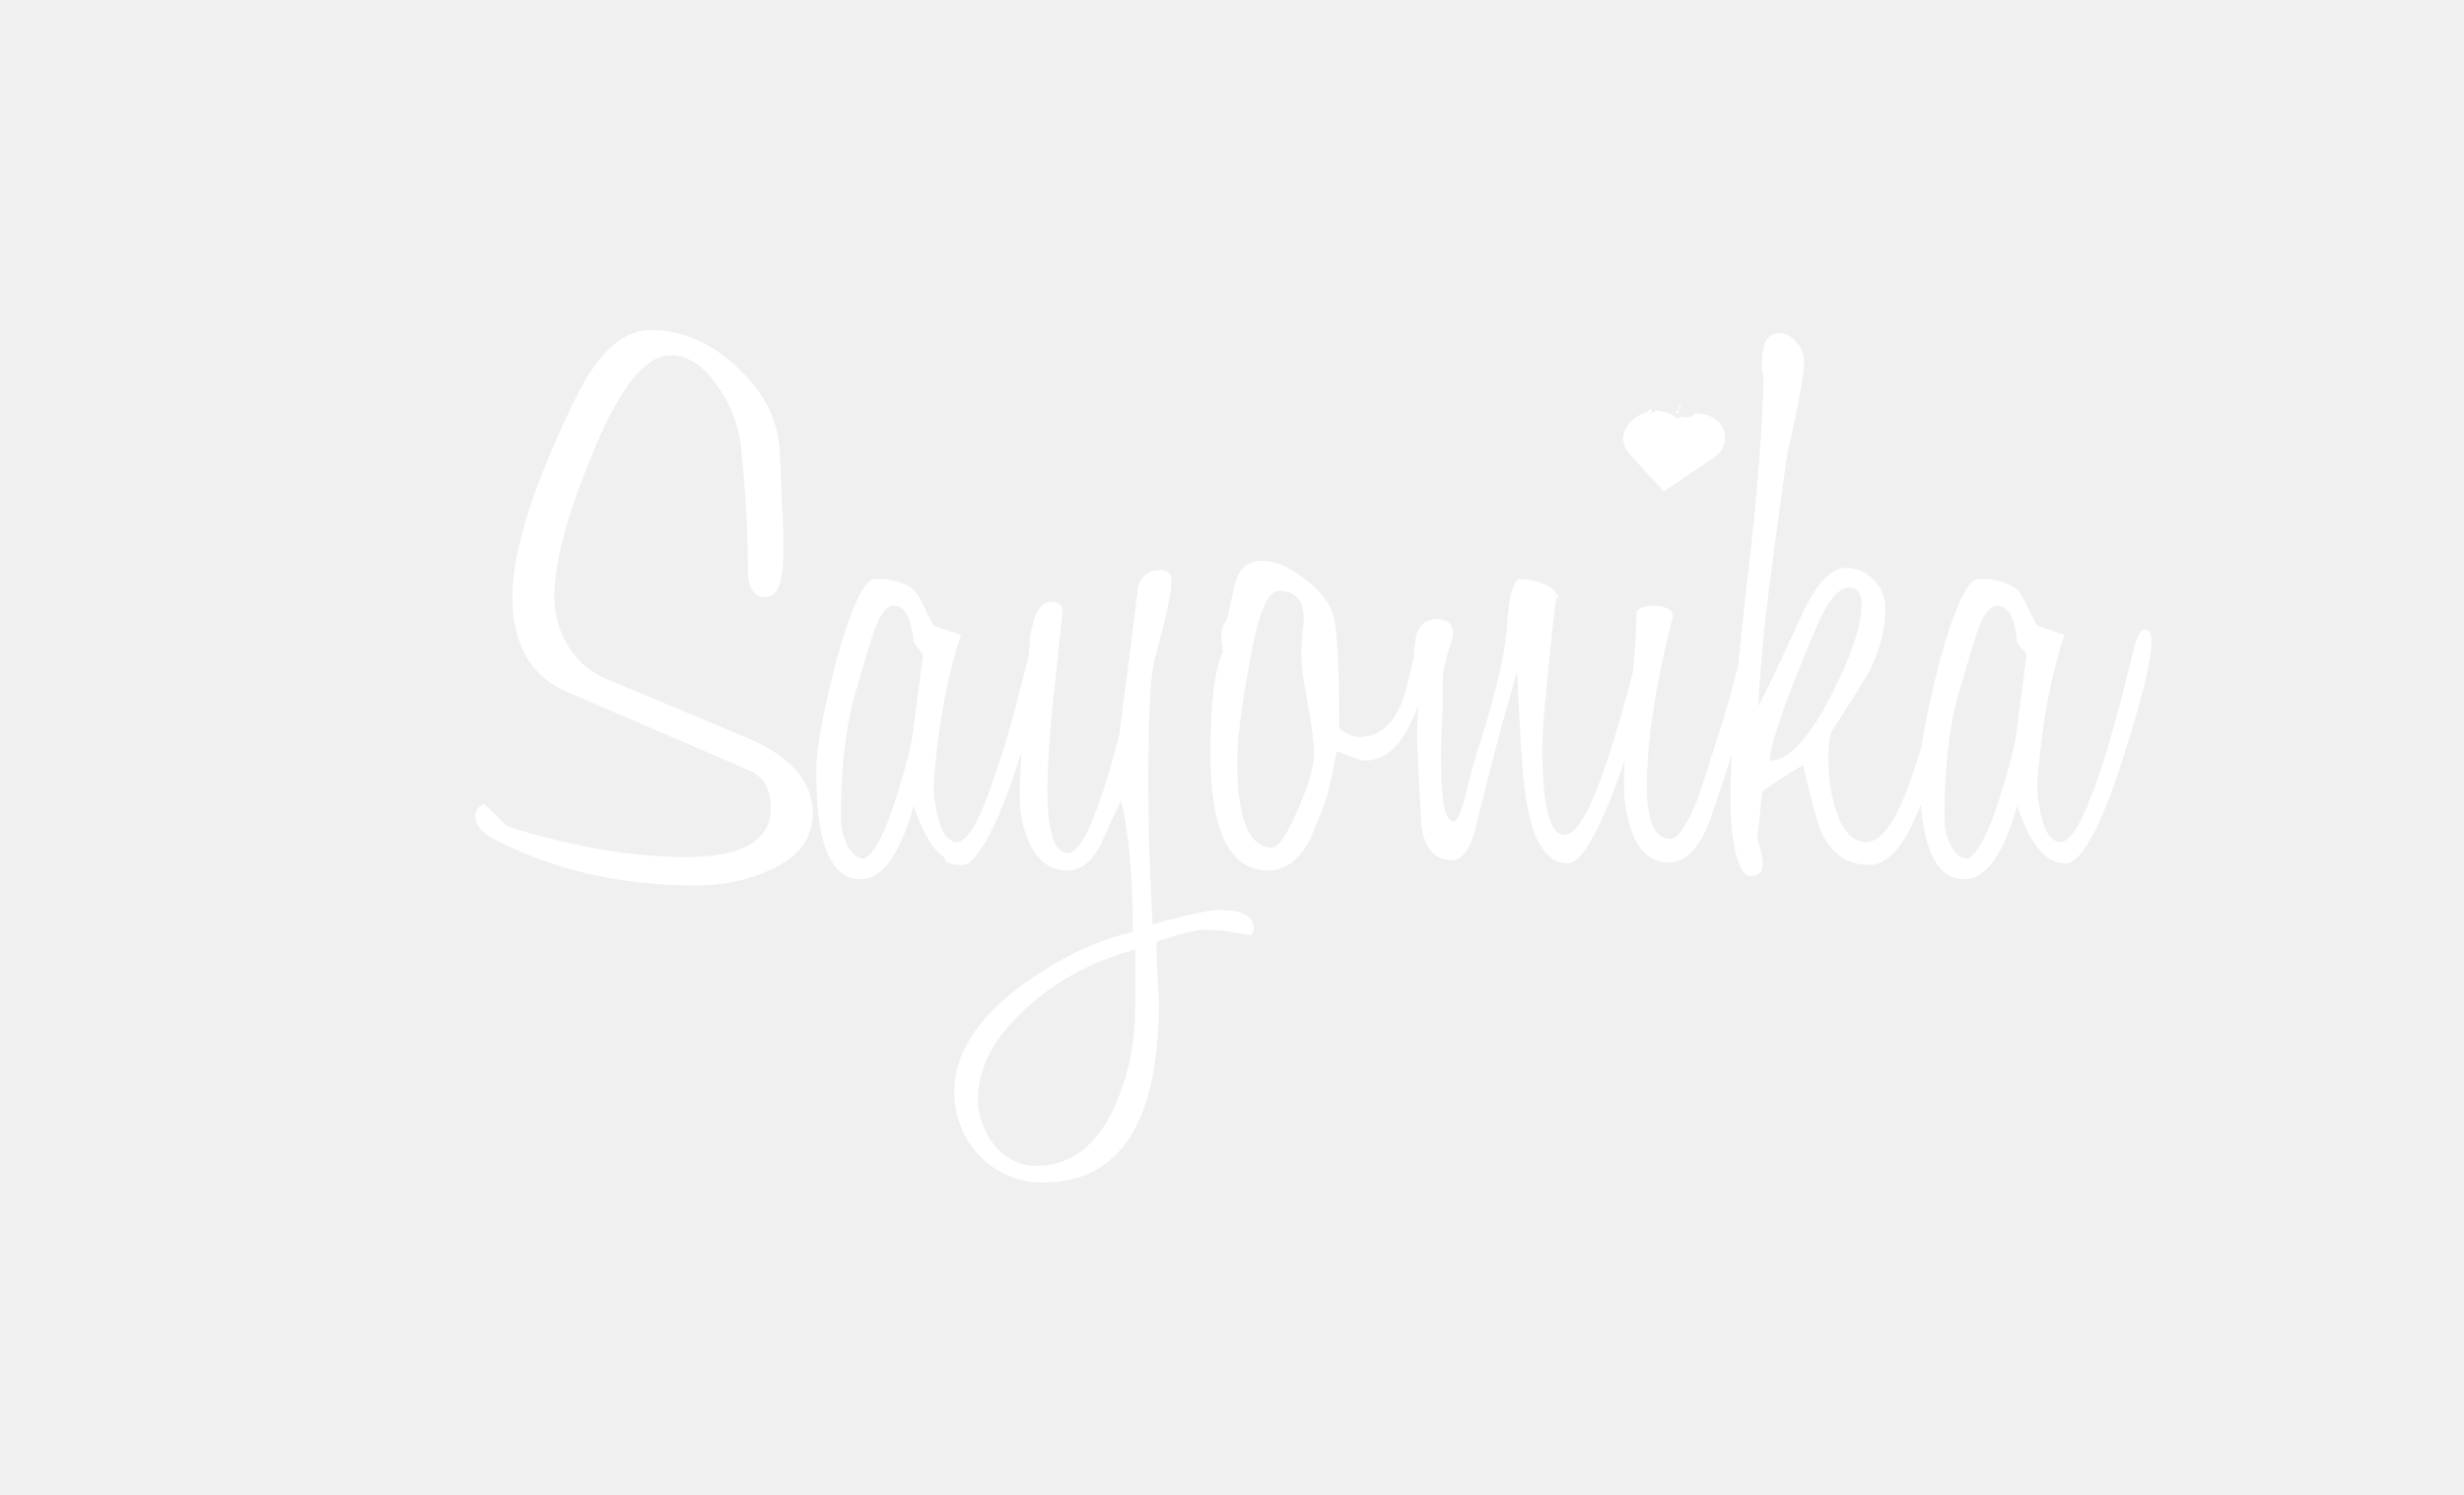
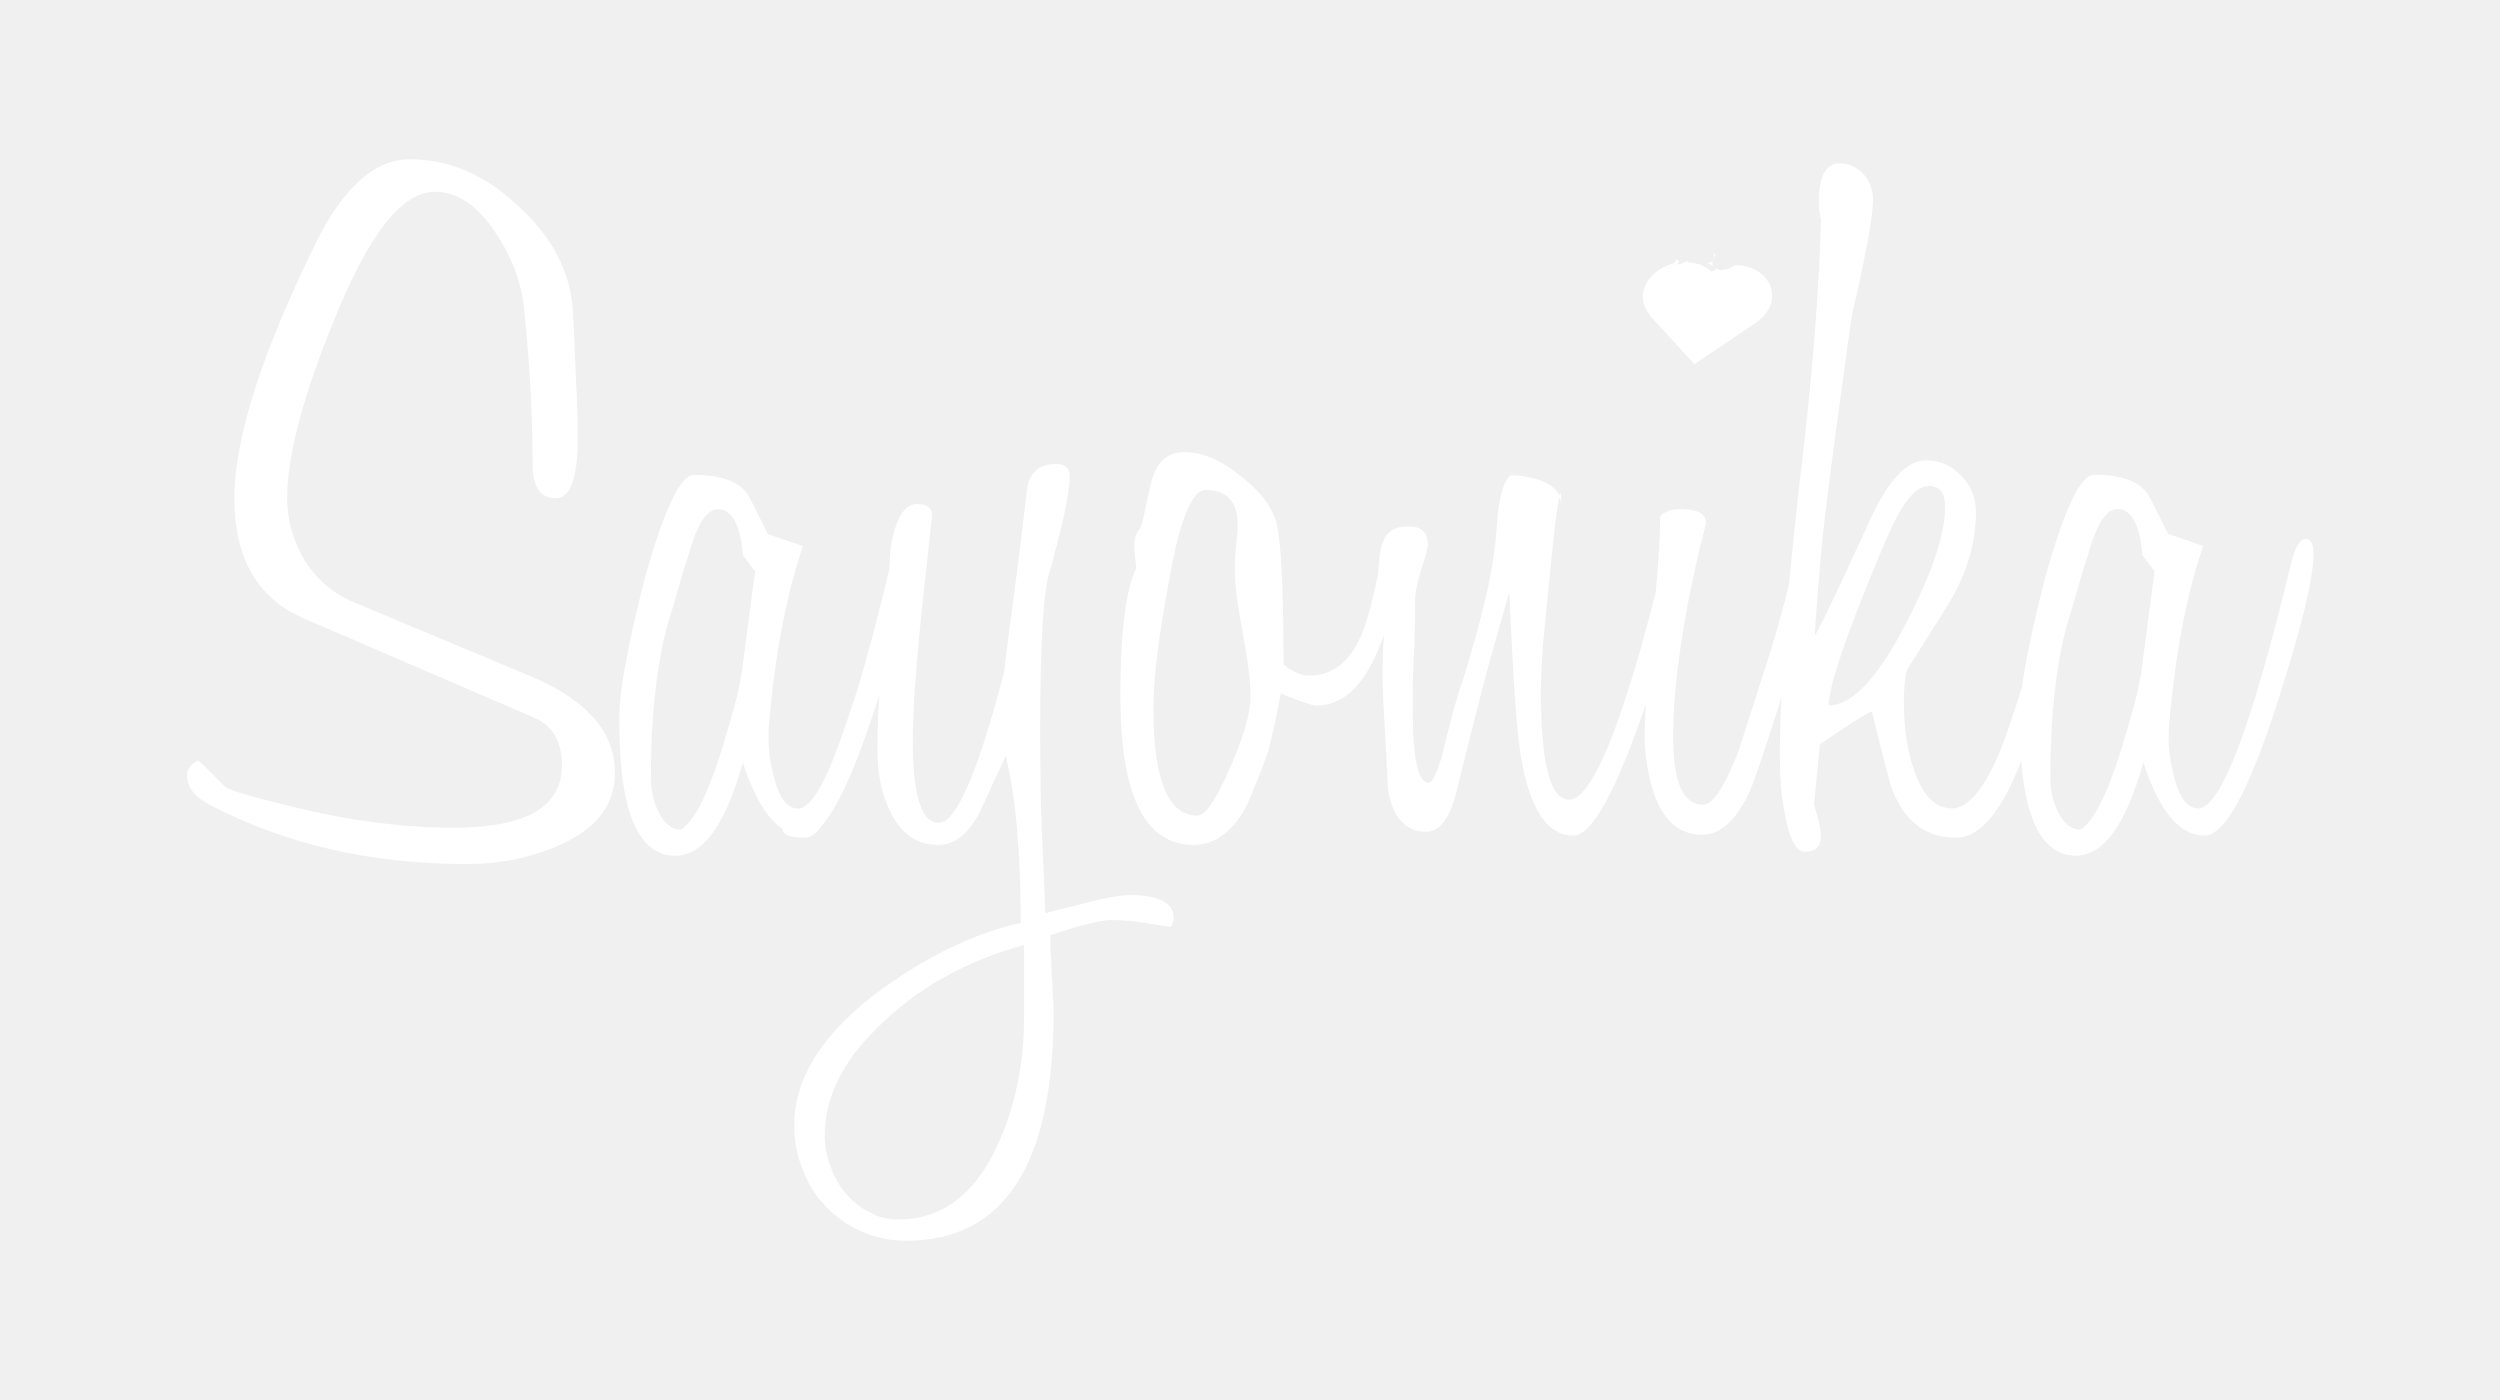
- <svg xmlns="http://www.w3.org/2000/svg" width="100%" height="100%" viewBox="0 0 686 416" version="1.1" xml:space="preserve" style="fill-rule:evenodd;clip-rule:evenodd;stroke-linejoin:round;stroke-miterlimit:1.414;">
-   <path id="text4547" d="M181.165,91.893c-7.48,0 -14.227,5.866 -20.24,17.6c-12.174,24.64 -18.259,43.559 -18.259,56.759c0,13.2 5.06,22 15.18,26.4l50.6,21.781c4.106,1.76 6.159,5.28 6.159,10.56c0,9.093 -7.919,13.639 -23.759,13.639c-11.147,0 -22.954,-1.54 -35.42,-4.62c-9.094,-2.2 -14.008,-3.666 -14.741,-4.399l-3.74,-3.74c-1.026,-1.027 -1.76,-1.687 -2.2,-1.98c-1.613,0.733 -2.42,1.833 -2.42,3.3c0,2.493 1.686,4.619 5.06,6.379c16.573,8.654 35.347,12.98 56.32,12.98c7.627,0 14.594,-1.467 20.9,-4.4c7.774,-3.52 11.661,-8.726 11.661,-15.62c0,-8.8 -5.94,-15.767 -17.82,-20.9l-39.381,-16.5c-4.4,-1.76 -7.993,-4.766 -10.78,-9.019c-2.64,-4.4 -3.959,-9.021 -3.959,-13.861c0,-9.24 3.372,-22.146 10.119,-38.72c7.626,-19.066 15.033,-28.599 22.22,-28.599c4.987,0 9.459,3.007 13.419,9.02c3.374,4.987 5.428,10.266 6.162,15.839c1.32,12.76 1.979,24.421 1.979,34.981c0,4.987 1.687,7.479 5.061,7.479c3.226,0 4.839,-4.399 4.839,-13.199c0,-4.547 -0.147,-9.094 -0.44,-13.641c-0.147,-4.693 -0.366,-9.533 -0.66,-14.519c-0.586,-8.507 -4.619,-16.135 -12.099,-22.881c-7.187,-6.747 -15.108,-10.119 -23.761,-10.119Zm314.03,0.88c-2.347,0 -3.814,1.613 -4.401,4.84c-0.44,2.64 -0.367,5.133 0.22,7.479c-0.147,6.307 -0.586,14.374 -1.32,24.201c-0.733,9.68 -1.906,21.193 -3.52,34.54c-0.881,7.758 -1.614,14.86 -2.231,21.452c-0.586,2.329 -1.155,4.535 -1.687,6.488c-0.88,3.227 -1.687,6.013 -2.42,8.36c-4.693,14.813 -7.113,22.293 -7.26,22.44c-2.933,7.333 -5.427,10.999 -7.481,10.999c-4.4,0 -6.599,-4.912 -6.599,-14.739c0,-9.387 1.393,-20.753 4.179,-34.1c0.734,-3.227 1.321,-5.867 1.761,-7.921c0.587,-2.2 1.027,-3.886 1.32,-5.059c0,-2.053 -1.907,-3.081 -5.72,-3.081c-1.907,0 -3.374,0.513 -4.401,1.54c0,2.64 -0.146,6.014 -0.439,10.121c-0.152,2.046 -0.346,4.305 -0.576,6.742c-0.719,2.886 -1.491,5.772 -2.329,8.657c-1.173,4.4 -2.493,8.873 -3.959,13.42c-4.987,15.547 -9.241,23.32 -12.761,23.32c-4.106,0 -6.159,-7.92 -6.159,-23.76c0,-2.053 0.146,-5.352 0.439,-9.899c0.44,-4.693 1.027,-10.708 1.761,-18.041c0.733,-7.48 1.319,-12.247 1.759,-14.3c0.056,-0.262 0.109,-0.478 0.158,-0.655c-1.238,-2.731 -4.804,-4.276 -10.718,-4.624c-1.613,1.173 -2.641,4.839 -3.081,10.999c-0.293,4.987 -1.099,10.266 -2.419,15.84c-1.32,5.573 -3.007,11.66 -5.06,18.26c-1.027,2.64 -2.567,8.214 -4.62,16.72c-1.173,3.814 -2.126,5.72 -2.86,5.72c-2.346,0 -3.52,-5.279 -3.52,-15.839l0,-4.841c0,-2.054 0.073,-4.4 0.22,-7.04c0.147,-2.64 0.22,-4.912 0.22,-6.819l0,-5.061c0,-1.76 0.44,-4.107 1.32,-7.04c1.026,-2.934 1.541,-4.839 1.541,-5.719c0,-2.64 -1.467,-3.961 -4.401,-3.961c-2.786,0 -4.62,1.173 -5.5,3.52c-0.543,1.222 -0.889,3.628 -1.055,7.113c-1.528,7.067 -2.808,11.697 -3.805,13.568c-2.494,5.72 -6.308,8.579 -11.441,8.579c-1.613,0 -3.446,-0.806 -5.499,-2.42c0,-17.746 -0.587,-28.379 -1.761,-31.899c-1.173,-3.374 -3.886,-6.673 -8.14,-9.9c-4.106,-3.227 -8.066,-4.841 -11.88,-4.841c-3.96,0 -6.453,2.494 -7.479,7.481c-0.587,2.493 -1.027,4.473 -1.32,5.94c-0.293,1.466 -0.587,2.567 -0.88,3.3c-0.734,0.733 -1.174,1.759 -1.32,3.079l0,1.541c0,0.587 0.073,1.393 0.22,2.42c0.108,0.757 0.163,1.246 0.191,1.604c-2.327,4.858 -3.492,14.221 -3.492,28.096c0,21.853 5.354,32.78 16.061,32.78c4.253,0 7.846,-2.347 10.78,-7.04c0.733,-1.173 1.539,-2.934 2.419,-5.281c1.027,-2.346 2.127,-5.206 3.301,-8.579c0.586,-2.494 1.099,-4.767 1.539,-6.821c0.44,-2.053 0.807,-3.887 1.1,-5.5c4.4,1.76 6.968,2.641 7.701,2.641c5.573,0 10.046,-3.887 13.42,-11.66c0.562,-1.298 1.07,-2.563 1.549,-3.81c-0.427,5.241 -0.425,11.056 0.011,17.449l0.88,16.5c1.027,6.16 3.813,9.24 8.36,9.24c3.08,0 5.353,-3.153 6.82,-9.46c2.933,-11.88 5.353,-21.34 7.26,-28.38c2.053,-7.186 3.447,-12.099 4.181,-14.739c0.44,9.827 0.879,17.893 1.319,24.199c0.44,6.16 0.953,10.708 1.54,13.641c2.053,10.413 5.794,15.62 11.221,15.62c4.041,0 9.342,-9.619 15.899,-28.817c-0.155,2.618 -0.236,4.896 -0.236,6.816c0,4.84 0.807,9.46 2.42,13.86c2.2,5.28 5.574,7.921 10.121,7.921c4.106,0 7.628,-3.227 10.561,-9.68c0.99,-2.263 3.306,-9.139 6.888,-20.405c-0.214,4.504 -0.331,8.618 -0.331,12.265c0,2.493 0.074,4.766 0.221,6.819c0.147,2.053 0.366,3.814 0.659,5.281c1.027,6.306 2.567,9.46 4.62,9.46c2.347,0 3.52,-1.101 3.52,-3.301c0,-1.613 -0.512,-3.96 -1.539,-7.04c0.587,-5.426 1.026,-9.826 1.32,-13.199c6.16,-4.254 9.973,-6.674 11.44,-7.26c2.493,10.413 4.034,16.28 4.62,17.6c2.787,6.747 7.406,10.119 13.859,10.119c5.188,0 9.953,-5.63 14.297,-16.852c1.075,13.866 5.088,20.813 12.051,20.813c6.014,0 10.928,-6.821 14.741,-20.461c3.52,10.707 7.994,16.061 13.421,16.061c4.4,0 9.679,-9.533 15.839,-28.6c5.427,-16.72 8.14,-27.795 8.14,-33.221c0,-2.2 -0.587,-3.299 -1.76,-3.299c-1.174,0 -2.198,1.686 -3.078,5.06c-8.653,36.08 -15.476,54.12 -20.462,54.12c-2.494,0 -4.325,-2.568 -5.498,-7.701c-0.88,-3.667 -1.175,-7.187 -0.882,-10.56c1.32,-15.547 3.813,-28.673 7.48,-39.38l-7.699,-2.639l-3.961,-7.921c-1.76,-3.373 -5.866,-5.059 -12.32,-5.059c-2.933,0 -6.526,7.626 -10.78,22.879c-2.559,10.125 -4.227,18.045 -5.014,23.781c-1.757,5.71 -3.369,10.397 -4.834,14.059c-3.52,8.36 -7.04,12.541 -10.56,12.541c-3.813,0 -6.674,-3.081 -8.581,-9.241c-1.32,-4.106 -1.979,-8.8 -1.979,-14.08c0,-2.933 0.219,-5.28 0.659,-7.04c3.227,-5.133 5.647,-8.947 7.26,-11.44l2.42,-3.96c3.667,-6.306 5.501,-12.759 5.501,-19.359c0,-3.08 -1.101,-5.72 -3.301,-7.92c-2.053,-2.2 -4.619,-3.301 -7.699,-3.301c-4.107,0 -8.141,4.254 -12.101,12.761c-3.813,8.36 -6.746,14.666 -8.799,18.919c-2.054,4.254 -3.226,6.527 -3.519,6.821c0.44,-7.04 1.025,-14.374 1.758,-22.001c0.88,-7.773 1.907,-15.913 3.08,-24.42c1.76,-13.053 2.861,-21.046 3.301,-23.98c3.08,-13.2 4.62,-21.632 4.62,-25.299c0,-2.053 -0.661,-3.887 -1.981,-5.5c-1.32,-1.76 -3.006,-2.64 -5.059,-2.64l0,0Zm-61.666,73.044c0.328,0.724 0.503,1.526 0.503,2.416c0,-2.815 -0.168,-3.618 -0.503,-2.416Zm33.904,-53.342c0.336,1.155 -0.31,2.121 -1.419,2.252c0.34,0.069 0.667,0.183 0.975,0.348c0.499,0.29 0.835,0.731 1.084,1.239c0.138,0.297 0.223,0.612 0.284,0.932c0.088,0.44 0.044,0.877 -0.046,1.311c-0.144,0.579 -0.484,1.011 -0.912,1.409c-1.024,0.699 -2.102,0.49 -3.014,-0.23c-0.046,-0.039 -0.091,-0.079 -0.136,-0.118c-0.204,0.016 -0.408,0.008 -0.607,-0.011c0.014,0.969 0.029,1.218 -0.644,2.492c-0.001,0.001 -0.005,0.004 -0.006,0.006c0.019,-0.006 0.029,-0.005 0.049,-0.012c0.198,-0.063 0.416,-0.079 0.592,-0.187c0.053,-0.078 0.1,-0.151 0.278,-0.378c-0.044,0.075 -0.121,0.194 -0.183,0.294c0.211,-0.193 0.504,-0.602 0.413,-0.417c-0.019,0.04 -0.332,0.391 -0.501,0.558c-0.439,0.69 -1.14,1.668 -1.601,1.663c-1.246,-0.015 -1.945,-0.214 -2.337,-0.554c0.237,0.319 0.489,0.633 0.773,0.94c1.76,1.907 3.814,2.861 6.161,2.861c2.775,0 4.496,-1.557 5.171,-4.665c0.001,-0.048 0.006,-0.095 0.006,-0.142c-0.003,-0.372 -0.015,-0.742 -0.048,-1.112c-0.033,-0.369 -0.077,-0.737 -0.142,-1.102c-0.065,-0.368 -0.138,-0.734 -0.23,-1.096c-0.093,-0.371 -0.191,-0.742 -0.308,-1.107c-0.113,-0.348 -0.24,-0.693 -0.388,-1.028c-0.087,-0.196 -0.189,-0.385 -0.284,-0.577c-2.64,0.935 -4.059,-1.292 -2.387,-3.044c-0.042,-0.041 -0.08,-0.085 -0.123,-0.125c-0.152,-0.138 -0.314,-0.266 -0.47,-0.4l0,0Zm-8.059,1.336c-1.02,1.325 -1.539,2.599 -1.539,3.822c0,1.783 0.512,3.439 1.528,4.969c-0.207,-0.509 -0.137,-1.183 -0.126,-1.968c0.128,-0.226 0.255,-0.452 0.383,-0.678l0,-1.975c0,-1.988 1.004,-2.982 2.008,-2.982c0.005,0 0.011,0.002 0.016,0.002c-0.006,-0.12 -0.019,-0.239 -0.016,-0.359c0.005,-0.222 0.032,-0.42 0.061,-0.616c-0.452,0.488 -1.205,0.873 -2.295,0.986c-0.112,0.012 -0.059,0.007 -0.163,0.018c-0.129,0.014 -0.258,0.028 -0.386,0.047c-0.093,0.013 -0.087,0.014 0.001,-0.014c1.273,-0.405 1.132,-0.825 0.528,-1.252l0,0Zm3.12,7.044c-0.637,0.944 -0.959,1.661 0.397,1.276c0.043,-0.04 0.088,-0.079 0.123,-0.123c0.03,-0.237 0.06,-0.474 0.09,-0.712c-0.211,-0.13 -0.414,-0.279 -0.609,-0.441l-0.001,0Zm-139.03,37.914c-0.257,-0.017 -0.532,-0.015 -0.825,0.004c-3.52,0.147 -5.5,2.052 -5.94,5.719c-1.173,9.826 -2.2,18.04 -3.08,24.64c-0.88,6.6 -1.539,11.733 -1.979,15.4c-5.72,22 -10.488,33 -14.302,33c-3.813,0 -5.718,-5.94 -5.718,-17.82c0,-3.08 0.146,-6.819 0.439,-11.219c0.293,-4.4 0.733,-9.533 1.32,-15.4l2.42,-22.44c0.293,-2.053 -0.807,-3.081 -3.3,-3.081c-2.787,0 -4.694,3.301 -5.721,9.901l-0.313,4.705c-2.362,9.749 -4.585,18.131 -6.67,25.15c-0.595,1.903 -1.199,3.77 -1.816,5.565c-2.01,6.153 -3.827,11.007 -5.458,14.605c-2.256,4.627 -4.279,6.955 -6.064,6.955c-2.494,0 -4.328,-2.568 -5.501,-7.701c-0.88,-3.667 -1.172,-7.187 -0.879,-10.56c1.32,-15.547 3.813,-28.673 7.48,-39.379l-7.701,-2.64l-3.96,-7.92c-1.76,-3.374 -5.866,-5.06 -12.319,-5.06c-2.933,0 -6.528,7.626 -10.781,22.879c-3.373,13.347 -5.206,22.88 -5.499,28.6c-0.44,21.413 3.666,32.121 12.319,32.121c6.014,0 10.928,-6.821 14.741,-20.461c2.432,7.397 5.319,12.236 8.662,14.523c0,1.319 1.689,1.977 5.061,1.977c1.382,0 2.963,-1.368 4.741,-4.1c3.235,-4.374 6.831,-12.671 10.795,-24.939c0.264,-0.813 0.491,-1.55 0.742,-2.336c-0.289,4.775 -0.439,8.873 -0.439,12.235c0,5.134 0.953,9.607 2.859,13.42c2.347,4.84 5.867,7.261 10.56,7.261c3.52,0 6.528,-2.347 9.021,-7.04c1.32,-2.787 2.42,-5.208 3.3,-7.261c1.027,-2.053 1.833,-3.813 2.42,-5.279c2.2,8.8 3.3,21.046 3.3,36.739c-9.533,2.054 -19.507,6.747 -29.921,14.08c-13.2,9.534 -19.798,19.654 -19.798,30.361c0,3.52 0.659,6.819 1.979,9.899c1.173,3.08 2.859,5.721 5.059,7.921c2.2,2.346 4.841,4.18 7.921,5.5c2.933,1.32 6.159,1.979 9.679,1.979c21.56,0 32.341,-16.792 32.341,-50.379c0,-0.88 -0.073,-2.128 -0.22,-3.741c0,-1.467 -0.074,-3.007 -0.221,-4.62c0,-1.613 -0.073,-3.227 -0.219,-4.84l0,-3.52c6.6,-2.2 11.074,-3.299 13.42,-3.299c1.027,0 2.567,0.073 4.621,0.22c2.2,0.293 4.986,0.733 8.359,1.32c0.44,-0.587 0.66,-1.247 0.66,-1.981c0,-3.373 -3.227,-5.059 -9.68,-5.059c-1.907,0 -5.206,0.586 -9.9,1.759c-2.053,0.587 -3.814,1.028 -5.28,1.321c-1.467,0.44 -2.567,0.732 -3.301,0.879l-0.439,-9.68c-0.44,-8.946 -0.661,-15.547 -0.661,-19.8c-0.146,-12.32 -0.072,-22.146 0.222,-29.48c0.293,-7.333 0.806,-12.393 1.539,-15.18c3.08,-11 4.62,-18.186 4.62,-21.56c0,-1.796 -0.898,-2.751 -2.695,-2.863l0,0Zm191.31,4.844c2.347,0 3.52,1.54 3.52,4.62c0,6.013 -2.86,14.519 -8.58,25.519c-6.16,12.027 -11.806,18.041 -16.939,18.041c0,-3.667 2.786,-12.395 8.36,-26.181c3.226,-8.067 5.426,-13.126 6.599,-15.179c2.347,-4.547 4.693,-6.82 7.04,-6.82Zm-158.864,0.879c4.693,0 7.04,2.567 7.04,7.7c0,1.027 -0.146,2.64 -0.439,4.84c-0.147,2.2 -0.22,3.813 -0.22,4.84c0,1.613 0.146,3.593 0.439,5.94c0.294,2.2 0.734,4.84 1.32,7.92c0.587,3.08 1.027,5.794 1.32,8.141c0.293,2.346 0.441,4.326 0.441,5.939c0,3.96 -1.761,9.754 -5.281,17.381c-2.64,5.867 -4.766,8.799 -6.379,8.799c-6.453,0 -9.68,-7.92 -9.68,-23.76c0,-6.16 1.099,-15.18 3.299,-27.06c2.347,-13.786 5.06,-20.68 8.14,-20.68Zm-107.054,4.18c3.08,0 4.914,3.374 5.501,10.121l2.64,3.52l-2.64,20.24c-0.293,2.64 -0.881,5.645 -1.761,9.019c-0.88,3.226 -1.906,6.746 -3.079,10.56c-3.08,9.68 -6.014,15.327 -8.801,16.941c-2.053,0 -3.739,-1.394 -5.059,-4.181c-1.027,-2.2 -1.541,-4.547 -1.541,-7.04c0,-13.2 1.173,-24.273 3.52,-33.22c1.026,-3.373 1.908,-6.38 2.641,-9.02c0.733,-2.64 1.392,-4.766 1.979,-6.38c1.907,-7.04 4.107,-10.56 6.6,-10.56Zm307.227,0c3.08,0 4.913,3.374 5.5,10.121l2.64,3.52l-2.64,20.24c-0.293,2.64 -0.879,5.645 -1.759,9.019c-0.88,3.226 -1.908,6.746 -3.081,10.56c-3.08,9.68 -6.014,15.327 -8.801,16.941c-2.053,0 -3.739,-1.394 -5.059,-4.181c-1.027,-2.2 -1.54,-4.547 -1.54,-7.04c0,-13.2 1.174,-24.273 3.52,-33.22c1.027,-3.373 1.907,-6.38 2.64,-9.02c0.733,-2.64 1.394,-4.766 1.98,-6.38c1.907,-7.04 4.106,-10.56 6.6,-10.56Zm-240.044,95.7l0,15.841c0,10.413 -1.98,19.873 -5.94,28.38c-4.987,10.706 -12.246,16.059 -21.78,16.059c-2.2,0 -4.253,-0.513 -6.159,-1.54c-2.054,-1.026 -3.814,-2.419 -5.281,-4.179c-1.467,-1.76 -2.567,-3.74 -3.3,-5.94c-0.88,-2.2 -1.32,-4.473 -1.32,-6.82c0,-8.213 3.814,-16.06 11.44,-23.54c8.654,-8.654 19.433,-14.741 32.34,-18.261Z" style="fill:#fff;fill-rule:nonzero;" />
-   <path id="rect4580" d="M467.111,116.75l-13.792,9.266l9.888,10.808l13.792,-9.266l-9.888,-10.808Z" style="fill:#fff;" />
-   <path id="path4582" d="M461.212,114.463c-0.02,0.001 -0.04,0.002 -0.06,0.003c-0.443,0.27 -1.024,0.47 -1.758,0.546c-0.112,0.012 -0.059,0.007 -0.163,0.018c-0.129,0.014 -0.258,0.028 -0.386,0.047c-0.093,0.014 -0.087,0.014 0.001,-0.013c0.505,-0.161 0.786,-0.325 0.907,-0.49c-0.079,0.009 -0.158,0.019 -0.237,0.03c-3.027,0.5 -5.66,2.289 -6.885,4.678c-1.225,2.39 -0.864,5.028 0.946,6.9l6.829,-4.695l6.892,-4.629c-1.43,-1.522 -3.651,-2.395 -6.086,-2.395l0,0Z" style="fill:#fff;fill-rule:nonzero;" />
-   <path id="path4584" d="M472.09,115.121c-0.096,0.069 -0.189,0.139 -0.295,0.206c-0.054,0.035 -0.172,0.103 -0.221,0.132c0.155,-0.088 -0.235,0.152 -0.299,0.189c-0.05,0.027 -0.101,0.054 -0.152,0.081c-0.009,0.005 -0.017,0.01 -0.026,0.014c-1.238,0.652 -2.266,0.631 -2.942,0.259c-0.476,0.21 -0.93,0.455 -1.356,0.731l5.008,5.474l4.925,5.53c2.484,-1.592 3.837,-4.131 3.539,-6.641c-0.298,-2.51 -2.204,-4.621 -4.983,-5.521c-1.008,-0.325 -2.095,-0.48 -3.198,-0.454l0,0Z" style="fill:#fff;fill-rule:nonzero;" />
+ <svg xmlns="http://www.w3.org/2000/svg" version="1.1" id="Layer_1" x="0px" y="0px" viewBox="0 0 1425 798" style="enable-background:new 0 0 1425 798;" xml:space="preserve">
+   <style type="text/css">
+ 	.st0{fill:#FFFFFF;}
+ </style>
+   <g>
+     <path id="text4547" class="st0" d="M233.5,90.8c-19.4,0-36.9,15.2-52.5,45.7c-31.6,64-47.4,113.1-47.4,147.4s13.1,57.1,39.4,68.5   L304.3,409c10.7,4.6,16,13.7,16,27.4c0,23.6-20.6,35.4-61.7,35.4c-28.9,0-59.6-4-92-12c-23.6-5.7-36.4-9.5-38.3-11.4l-9.7-9.7   c-2.7-2.7-4.6-4.4-5.7-5.1c-4.2,1.9-6.3,4.8-6.3,8.6c0,6.5,4.4,12,13.1,16.6c43,22.5,91.8,33.7,146.2,33.7   c19.8,0,37.9-3.8,54.3-11.4c20.2-9.1,30.3-22.7,30.3-40.6c0-22.8-15.4-40.9-46.3-54.3L202,343.4c-11.4-4.6-20.8-12.4-28-23.4   c-6.9-11.4-10.3-23.4-10.3-36c0-24,8.8-57.5,26.3-100.5c19.8-49.5,39-74.2,57.7-74.2c12.9,0,24.6,7.8,34.8,23.4   c8.8,12.9,14.1,26.7,16,41.1c3.4,33.1,5.1,63.4,5.1,90.8c0,12.9,4.4,19.4,13.1,19.4c8.4,0,12.6-11.4,12.6-34.3   c0-11.8-0.4-23.6-1.1-35.4c-0.4-12.2-1-24.7-1.7-37.7c-1.5-22.1-12-41.9-31.4-59.4C276.5,99.6,256,90.8,233.5,90.8L233.5,90.8z    M1048.8,93.1c-6.1,0-9.9,4.2-11.4,12.6c-1.1,6.9-1,13.3,0.6,19.4c-0.4,16.4-1.5,37.3-3.4,62.8c-1.9,25.1-4.9,55-9.1,89.7   c-2.3,20.1-4.2,38.6-5.8,55.7c-1.5,6-3,11.8-4.4,16.8c-2.3,8.4-4.4,15.6-6.3,21.7c-12.2,38.5-18.5,57.9-18.8,58.3   c-7.6,19-14.1,28.6-19.4,28.6c-11.4,0-17.1-12.8-17.1-38.3c0-24.4,3.6-53.9,10.8-88.5c1.9-8.4,3.4-15.2,4.6-20.6   c1.5-5.7,2.7-10.1,3.4-13.1c0-5.3-5-8-14.8-8c-5,0-8.8,1.3-11.4,4c0,6.9-0.4,15.6-1.1,26.3c-0.4,5.3-0.9,11.2-1.5,17.5   c-1.9,7.5-3.9,15-6,22.5c-3,11.4-6.5,23-10.3,34.8c-12.9,40.4-24,60.5-33.1,60.5c-10.7,0-16-20.6-16-61.7c0-5.3,0.4-13.9,1.1-25.7   c1.1-12.2,2.7-27.8,4.6-46.8c1.9-19.4,3.4-31.8,4.6-37.1c0.1-0.7,0.3-1.2,0.4-1.7c-3.2-7.1-12.5-11.1-27.8-12   c-4.2,3-6.9,12.6-8,28.6c-0.8,12.9-2.9,26.7-6.3,41.1c-3.4,14.5-7.8,30.3-13.1,47.4c-2.7,6.9-6.7,21.3-12,43.4   c-3,9.9-5.5,14.9-7.4,14.9c-6.1,0-9.1-13.7-9.1-41.1v-12.6c0-5.3,0.2-11.4,0.6-18.3s0.6-12.8,0.6-17.7v-13.1   c0-4.6,1.1-10.7,3.4-18.3c2.7-7.6,4-12.6,4-14.8c0-6.9-3.8-10.3-11.4-10.3c-7.2,0-12,3-14.3,9.1c-1.4,3.2-2.3,9.4-2.7,18.5   c-4,18.3-7.3,30.4-9.9,35.2c-6.5,14.9-16.4,22.3-29.7,22.3c-4.2,0-8.9-2.1-14.3-6.3c0-46.1-1.5-73.7-4.6-82.8   c-3-8.8-10.1-17.3-21.1-25.7c-10.7-8.4-20.9-12.6-30.8-12.6c-10.3,0-16.8,6.5-19.4,19.4c-1.5,6.5-2.7,11.6-3.4,15.4   c-0.8,3.8-1.5,6.7-2.3,8.6c-1.9,1.9-3,4.6-3.4,8v4c0,1.5,0.2,3.6,0.6,6.3c0.3,2,0.4,3.2,0.5,4.2c-6,12.6-9.1,36.9-9.1,72.9   c0,56.7,13.9,85.1,41.7,85.1c11,0,20.4-6.1,28-18.3c1.9-3,4-7.6,6.3-13.7c2.7-6.1,5.5-13.5,8.6-22.3c1.5-6.5,2.9-12.4,4-17.7   c1.1-5.3,2.1-10.1,2.9-14.3c11.4,4.6,18.1,6.9,20,6.9c14.5,0,26.1-10.1,34.8-30.3c1.5-3.4,2.8-6.7,4-9.9c-1.1,13.6-1.1,28.7,0,45.3   l2.3,42.8c2.7,16,9.9,24,21.7,24c8,0,13.9-8.2,17.7-24.6c7.6-30.8,13.9-55.4,18.8-73.7c5.3-18.7,8.9-31.4,10.9-38.3   c1.1,25.5,2.3,46.5,3.4,62.8c1.1,16,2.5,27.8,4,35.4c5.3,27,15,40.6,29.1,40.6c10.5,0,24.3-25,41.3-74.8   c-0.4,6.8-0.6,12.7-0.6,17.7c0,12.6,2.1,24.6,6.3,36c5.7,13.7,14.5,20.6,26.3,20.6c10.7,0,19.8-8.4,27.4-25.1   c2.6-5.9,8.6-23.7,17.9-53c-0.6,11.7-0.9,22.4-0.9,31.8c0,6.5,0.2,12.4,0.6,17.7c0.4,5.3,1,9.9,1.7,13.7c2.7,16.4,6.7,24.6,12,24.6   c6.1,0,9.1-2.9,9.1-8.6c0-4.2-1.3-10.3-4-18.3c1.5-14.1,2.7-25.5,3.4-34.3c16-11,25.9-17.3,29.7-18.8c6.5,27,10.5,42.3,12,45.7   c7.2,17.5,19.2,26.3,36,26.3c13.5,0,25.8-14.6,37.1-43.8c2.8,36,13.2,54,31.3,54c15.6,0,28.4-17.7,38.3-53.1   c9.1,27.8,20.8,41.7,34.8,41.7c11.4,0,25.1-24.7,41.1-74.3c14.1-43.4,21.1-72.2,21.1-86.2c0-5.7-1.5-8.6-4.6-8.6   c-3,0-5.7,4.4-8,13.1c-22.5,93.7-40.2,140.5-53.1,140.5c-6.5,0-11.2-6.7-14.3-20c-2.3-9.5-3.1-18.7-2.3-27.4   c3.4-40.4,9.9-74.4,19.4-102.2l-20-6.9l-10.3-20.6c-4.6-8.8-15.2-13.1-32-13.1c-7.6,0-16.9,19.8-28,59.4c-6.6,26.3-11,46.8-13,61.7   c-4.6,14.8-8.7,27-12.5,36.5c-9.1,21.7-18.3,32.6-27.4,32.6c-9.9,0-17.3-8-22.3-24c-3.4-10.7-5.1-22.8-5.1-36.6   c0-7.6,0.6-13.7,1.7-18.3c8.4-13.3,14.7-23.2,18.8-29.7l6.3-10.3c9.5-16.4,14.3-33.1,14.3-50.3c0-8-2.9-14.9-8.6-20.6   c-5.3-5.7-12-8.6-20-8.6c-10.7,0-21.1,11-31.4,33.1c-9.9,21.7-17.5,38.1-22.8,49.1s-8.4,16.9-9.1,17.7c1.1-18.3,2.7-37.3,4.6-57.1   c2.3-20.2,5-41.3,8-63.4c4.6-33.9,7.4-54.6,8.6-62.3c8-34.3,12-56.2,12-65.7c0-5.3-1.7-10.1-5.1-14.3   C1058.5,95.4,1054.1,93.1,1048.8,93.1L1048.8,93.1L1048.8,93.1z M888.7,282.8c0.9,1.9,1.3,4,1.3,6.3   C890,281.7,889.6,279.6,888.7,282.8z M976.7,144.3c0.9,3-0.8,5.5-3.7,5.8c0.9,0.2,1.7,0.5,2.5,0.9c1.3,0.8,2.2,1.9,2.8,3.2   c0.4,0.8,0.6,1.6,0.7,2.4c0.2,1.1,0.1,2.3-0.1,3.4c-0.4,1.5-1.3,2.6-2.4,3.7c-2.7,1.8-5.5,1.3-7.8-0.6c-0.1-0.1-0.2-0.2-0.4-0.3   c-0.5,0-1.1,0-1.6,0c0,2.5,0.1,3.2-1.7,6.5l0,0h0.1c0.5-0.2,1.1-0.2,1.5-0.5c0.1-0.2,0.3-0.4,0.7-1c-0.1,0.2-0.3,0.5-0.5,0.8   c0.5-0.5,1.3-1.6,1.1-1.1c0,0.1-0.9,1-1.3,1.4c-1.1,1.8-3,4.3-4.2,4.3c-3.2,0-5-0.6-6.1-1.4c0.6,0.8,1.3,1.6,2,2.4   c4.6,5,9.9,7.4,16,7.4c7.2,0,11.7-4,13.4-12.1c0-0.1,0-0.2,0-0.4c0-1,0-1.9-0.1-2.9s-0.2-1.9-0.4-2.9s-0.4-1.9-0.6-2.8   c-0.2-1-0.5-1.9-0.8-2.9c-0.3-0.9-0.6-1.8-1-2.7c-0.2-0.5-0.5-1-0.7-1.5c-6.9,2.4-10.5-3.4-6.2-7.9c-0.1-0.1-0.2-0.2-0.3-0.3   C977.5,145,977.1,144.6,976.7,144.3L976.7,144.3L976.7,144.3z M955.8,147.8c-2.6,3.4-4,6.7-4,9.9c0,4.6,1.3,8.9,4,12.9   c-0.5-1.3-0.4-3.1-0.3-5.1c0.3-0.6,0.7-1.2,1-1.8v-5.1c0-5.2,2.6-7.7,5.2-7.7l0,0c0-0.3,0-0.6,0-0.9c0-0.6,0.1-1.1,0.2-1.6   c-1.2,1.3-3.1,2.3-6,2.6c-0.3,0-0.2,0-0.4,0c-0.3,0-0.7,0.1-1,0.1c-0.2,0-0.2,0,0,0C957.7,150,957.4,148.9,955.8,147.8L955.8,147.8   L955.8,147.8z M963.9,166c-1.7,2.5-2.5,4.3,1,3.3c0.1-0.1,0.2-0.2,0.3-0.3c0.1-0.6,0.2-1.2,0.2-1.8   C964.9,166.8,964.4,166.5,963.9,166L963.9,166L963.9,166z M602.9,264.5c-0.7,0-1.4,0-2.1,0c-9.1,0.4-14.3,5.3-15.4,14.8   c-3,25.5-5.7,46.8-8,64c-2.3,17.1-4,30.5-5.1,40C557.4,440.4,545,469,535.1,469s-14.8-15.4-14.8-46.3c0-8,0.4-17.7,1.1-29.1   c0.8-11.4,1.9-24.7,3.4-40l6.3-58.3c0.8-5.3-2.1-8-8.6-8c-7.2,0-12.2,8.6-14.9,25.7l-0.8,12.2c-6.1,25.3-11.9,47.1-17.3,65.3   c-1.5,4.9-3.1,9.8-4.7,14.4c-5.2,16-9.9,28.6-14.2,37.9c-5.9,12-11.1,18.1-15.7,18.1c-6.5,0-11.2-6.7-14.3-20   c-2.3-9.5-3-18.7-2.3-27.4c3.4-40.4,9.9-74.4,19.4-102.2l-20-6.9l-10.3-20.6c-4.6-8.8-15.2-13.1-32-13.1c-7.6,0-16.9,19.8-28,59.4   c-8.8,34.7-13.5,59.4-14.3,74.3c-1.1,55.6,9.5,83.4,32,83.4c15.6,0,28.4-17.7,38.3-53.1c6.3,19.2,13.8,31.8,22.5,37.7   c0,3.4,4.4,5.1,13.1,5.1c3.6,0,7.7-3.6,12.3-10.6c8.4-11.4,17.7-32.9,28-64.7c0.7-2.1,1.3-4,1.9-6.1c-0.8,12.4-1.1,23-1.1,31.8   c0,13.3,2.5,24.9,7.4,34.8c6.1,12.6,15.2,18.9,27.4,18.9c9.1,0,16.9-6.1,23.4-18.3c3.4-7.2,6.3-13.5,8.6-18.9   c2.7-5.3,4.8-9.9,6.3-13.7c5.7,22.8,8.6,54.6,8.6,95.4c-24.7,5.3-50.6,17.5-77.7,36.6c-34.3,24.8-51.4,51-51.4,78.8   c0,9.1,1.7,17.7,5.1,25.7c3,8,7.4,14.9,13.1,20.6c5.7,6.1,12.6,10.9,20.6,14.3c7.6,3.4,16,5.1,25.1,5.1c56,0,84-43.6,84-130.8   c0-2.3-0.2-5.5-0.6-9.7c0-3.8-0.2-7.8-0.6-12c0-4.2-0.2-8.4-0.6-12.6V533c17.1-5.7,28.7-8.6,34.8-8.6c2.7,0,6.7,0.2,12,0.6   c5.7,0.8,12.9,1.9,21.7,3.4c1.1-1.5,1.7-3.2,1.7-5.1c0-8.8-8.4-13.1-25.1-13.1c-5,0-13.5,1.5-25.7,4.6c-5.3,1.5-9.9,2.7-13.7,3.4   c-3.8,1.1-6.7,1.9-8.6,2.3l-1.1-25.1c-1.1-23.2-1.7-40.4-1.7-51.4c-0.4-32-0.2-57.5,0.6-76.5s2.1-32.2,4-39.4c8-28.6,12-47.2,12-56   C609.9,267.2,607.6,264.8,602.9,264.5L602.9,264.5L602.9,264.5z M1099.6,277c6.1,0,9.1,4,9.1,12c0,15.6-7.4,37.7-22.3,66.3   c-16,31.2-30.7,46.8-44,46.8c0-9.5,7.2-32.2,21.7-68c8.4-20.9,14.1-34.1,17.1-39.4C1087.4,282.9,1093.5,277,1099.6,277L1099.6,277z    M687.2,279.3c12.2,0,18.3,6.7,18.3,20c0,2.7-0.4,6.9-1.1,12.6c-0.4,5.7-0.6,9.9-0.6,12.6c0,4.2,0.4,9.3,1.1,15.4   c0.8,5.7,1.9,12.6,3.4,20.6s2.7,15,3.4,21.1c0.8,6.1,1.1,11.2,1.1,15.4c0,10.3-4.6,25.3-13.7,45.1c-6.9,15.2-12.4,22.8-16.6,22.8   c-16.8,0-25.1-20.6-25.1-61.7c0-16,2.9-39.4,8.6-70.3C672.1,297.2,679.2,279.3,687.2,279.3L687.2,279.3z M409.2,290.2   c8,0,12.8,8.8,14.3,26.3l6.9,9.1l-6.9,52.5c-0.8,6.9-2.3,14.7-4.6,23.4c-2.3,8.4-4.9,17.5-8,27.4c-8,25.1-15.6,39.8-22.8,44   c-5.3,0-9.7-3.6-13.1-10.9c-2.7-5.7-4-11.8-4-18.3c0-34.3,3-63,9.1-86.2c2.7-8.8,5-16.6,6.9-23.4c1.9-6.9,3.6-12.4,5.1-16.6   C397.1,299.3,402.8,290.2,409.2,290.2L409.2,290.2z M1206.9,290.2c8,0,12.8,8.8,14.3,26.3l6.9,9.1l-6.9,52.5   c-0.8,6.9-2.3,14.7-4.6,23.4c-2.3,8.4-5,17.5-8,27.4c-8,25.1-15.6,39.8-22.8,44c-5.3,0-9.7-3.6-13.1-10.9c-2.7-5.7-4-11.8-4-18.3   c0-34.3,3-63,9.1-86.2c2.7-8.8,5-16.6,6.9-23.4c1.9-6.9,3.6-12.4,5.1-16.6C1194.7,299.3,1200.4,290.2,1206.9,290.2z M583.7,538.6   v41.1c0,27-5.1,51.6-15.4,73.7c-12.9,27.8-31.8,41.7-56.5,41.7c-5.7,0-11-1.3-16-4c-5.3-2.7-9.9-6.3-13.7-10.8s-6.7-9.7-8.6-15.4   c-2.3-5.7-3.4-11.6-3.4-17.7c0-21.3,9.9-41.7,29.7-61.1C522.2,563.6,550.2,547.8,583.7,538.6z" />
+     <path id="rect4580" class="st0" d="M975.9,155.4l-35.8,24.1l25.7,28.1l35.8-24.1L975.9,155.4L975.9,155.4z" />
+     <path id="path4582" class="st0" d="M960.6,149.4c-0.1,0-0.1,0-0.2,0c-1.2,0.7-2.7,1.2-4.6,1.4c-0.3,0-0.2,0-0.4,0   c-0.3,0-0.7,0.1-1,0.1c-0.2,0-0.2,0,0,0c1.3-0.4,2-0.8,2.4-1.3c-0.2,0-0.4,0-0.6,0.1c-7.9,1.3-14.7,5.9-17.9,12.1   c-3.2,6.2-2.2,13.1,2.5,17.9l17.7-12.2l17.9-12C972.6,151.7,966.9,149.4,960.6,149.4L960.6,149.4L960.6,149.4z" />
+     <path id="path4584" class="st0" d="M988.8,151.2c-0.2,0.2-0.5,0.4-0.8,0.5c-0.1,0.1-0.4,0.3-0.6,0.3c0.4-0.2-0.6,0.4-0.8,0.5   c-0.1,0.1-0.3,0.1-0.4,0.2c0,0,0,0-0.1,0c-3.2,1.7-5.9,1.6-7.6,0.7c-1.2,0.5-2.4,1.2-3.5,1.9l13,14.2l12.8,14.4   c6.4-4.1,10-10.7,9.2-17.2s-5.7-12-12.9-14.3C994.5,151.5,991.7,151.1,988.8,151.2L988.8,151.2L988.8,151.2z" />
+   </g>
</svg>
